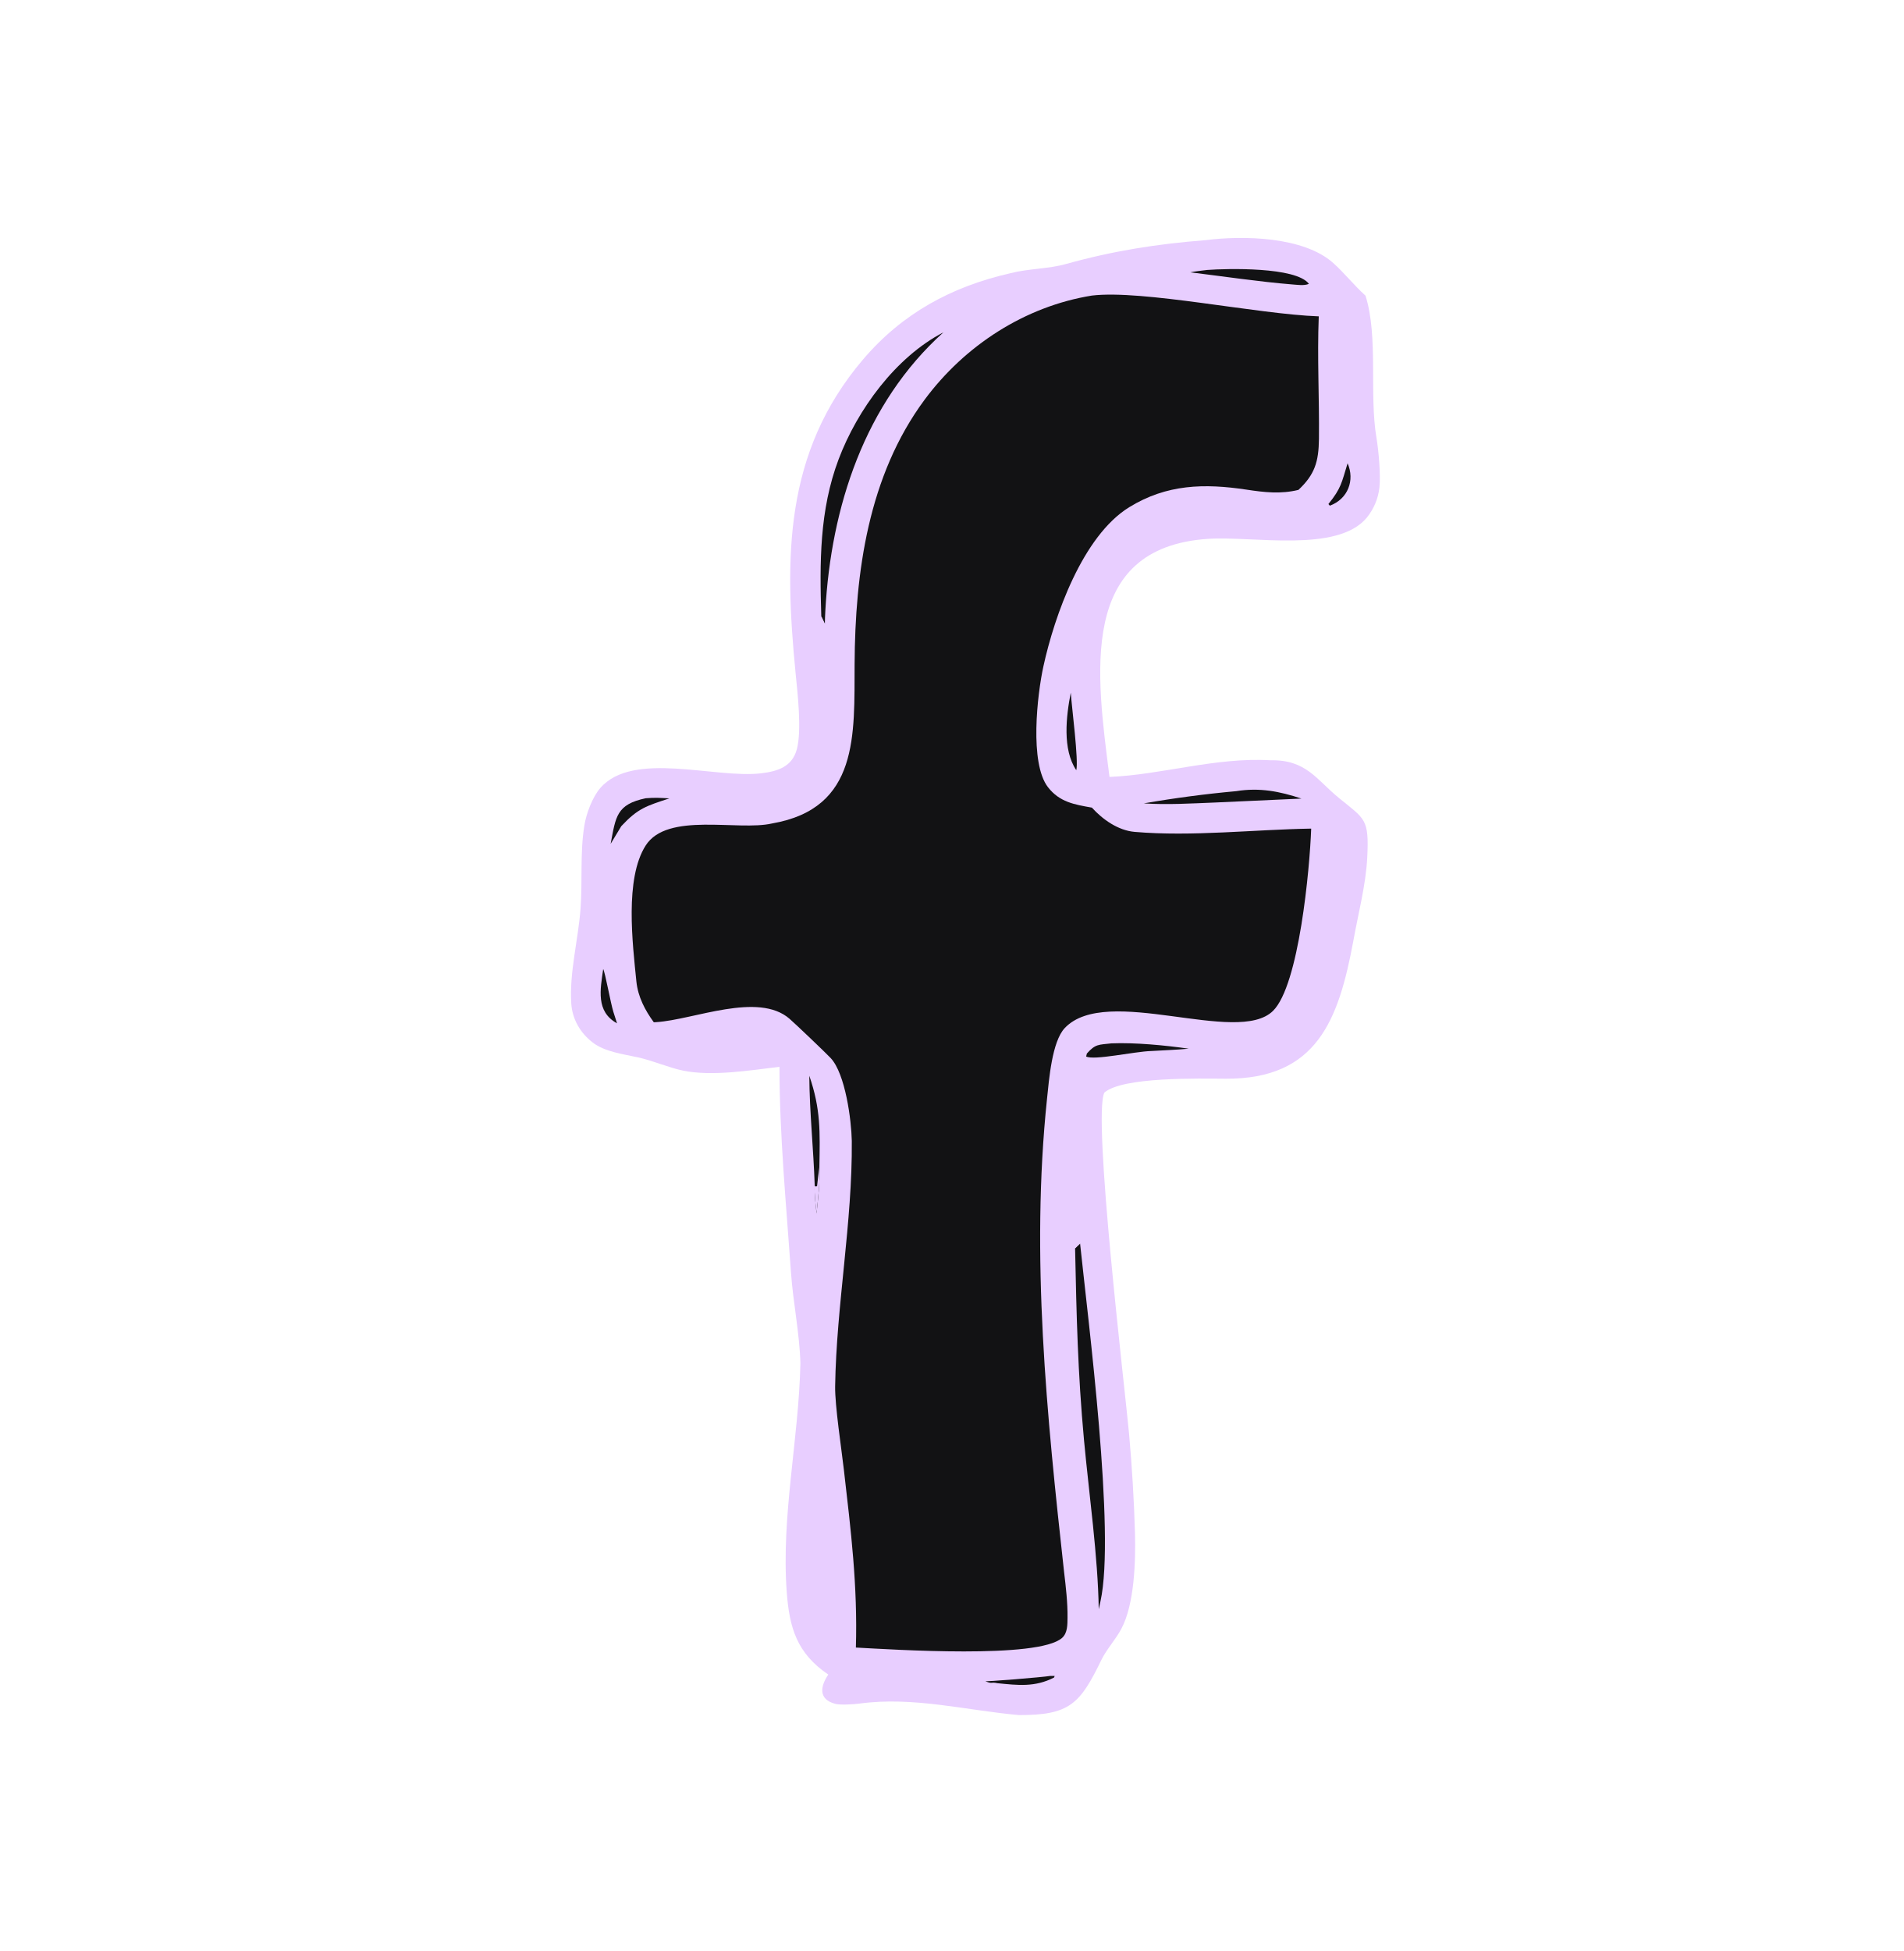
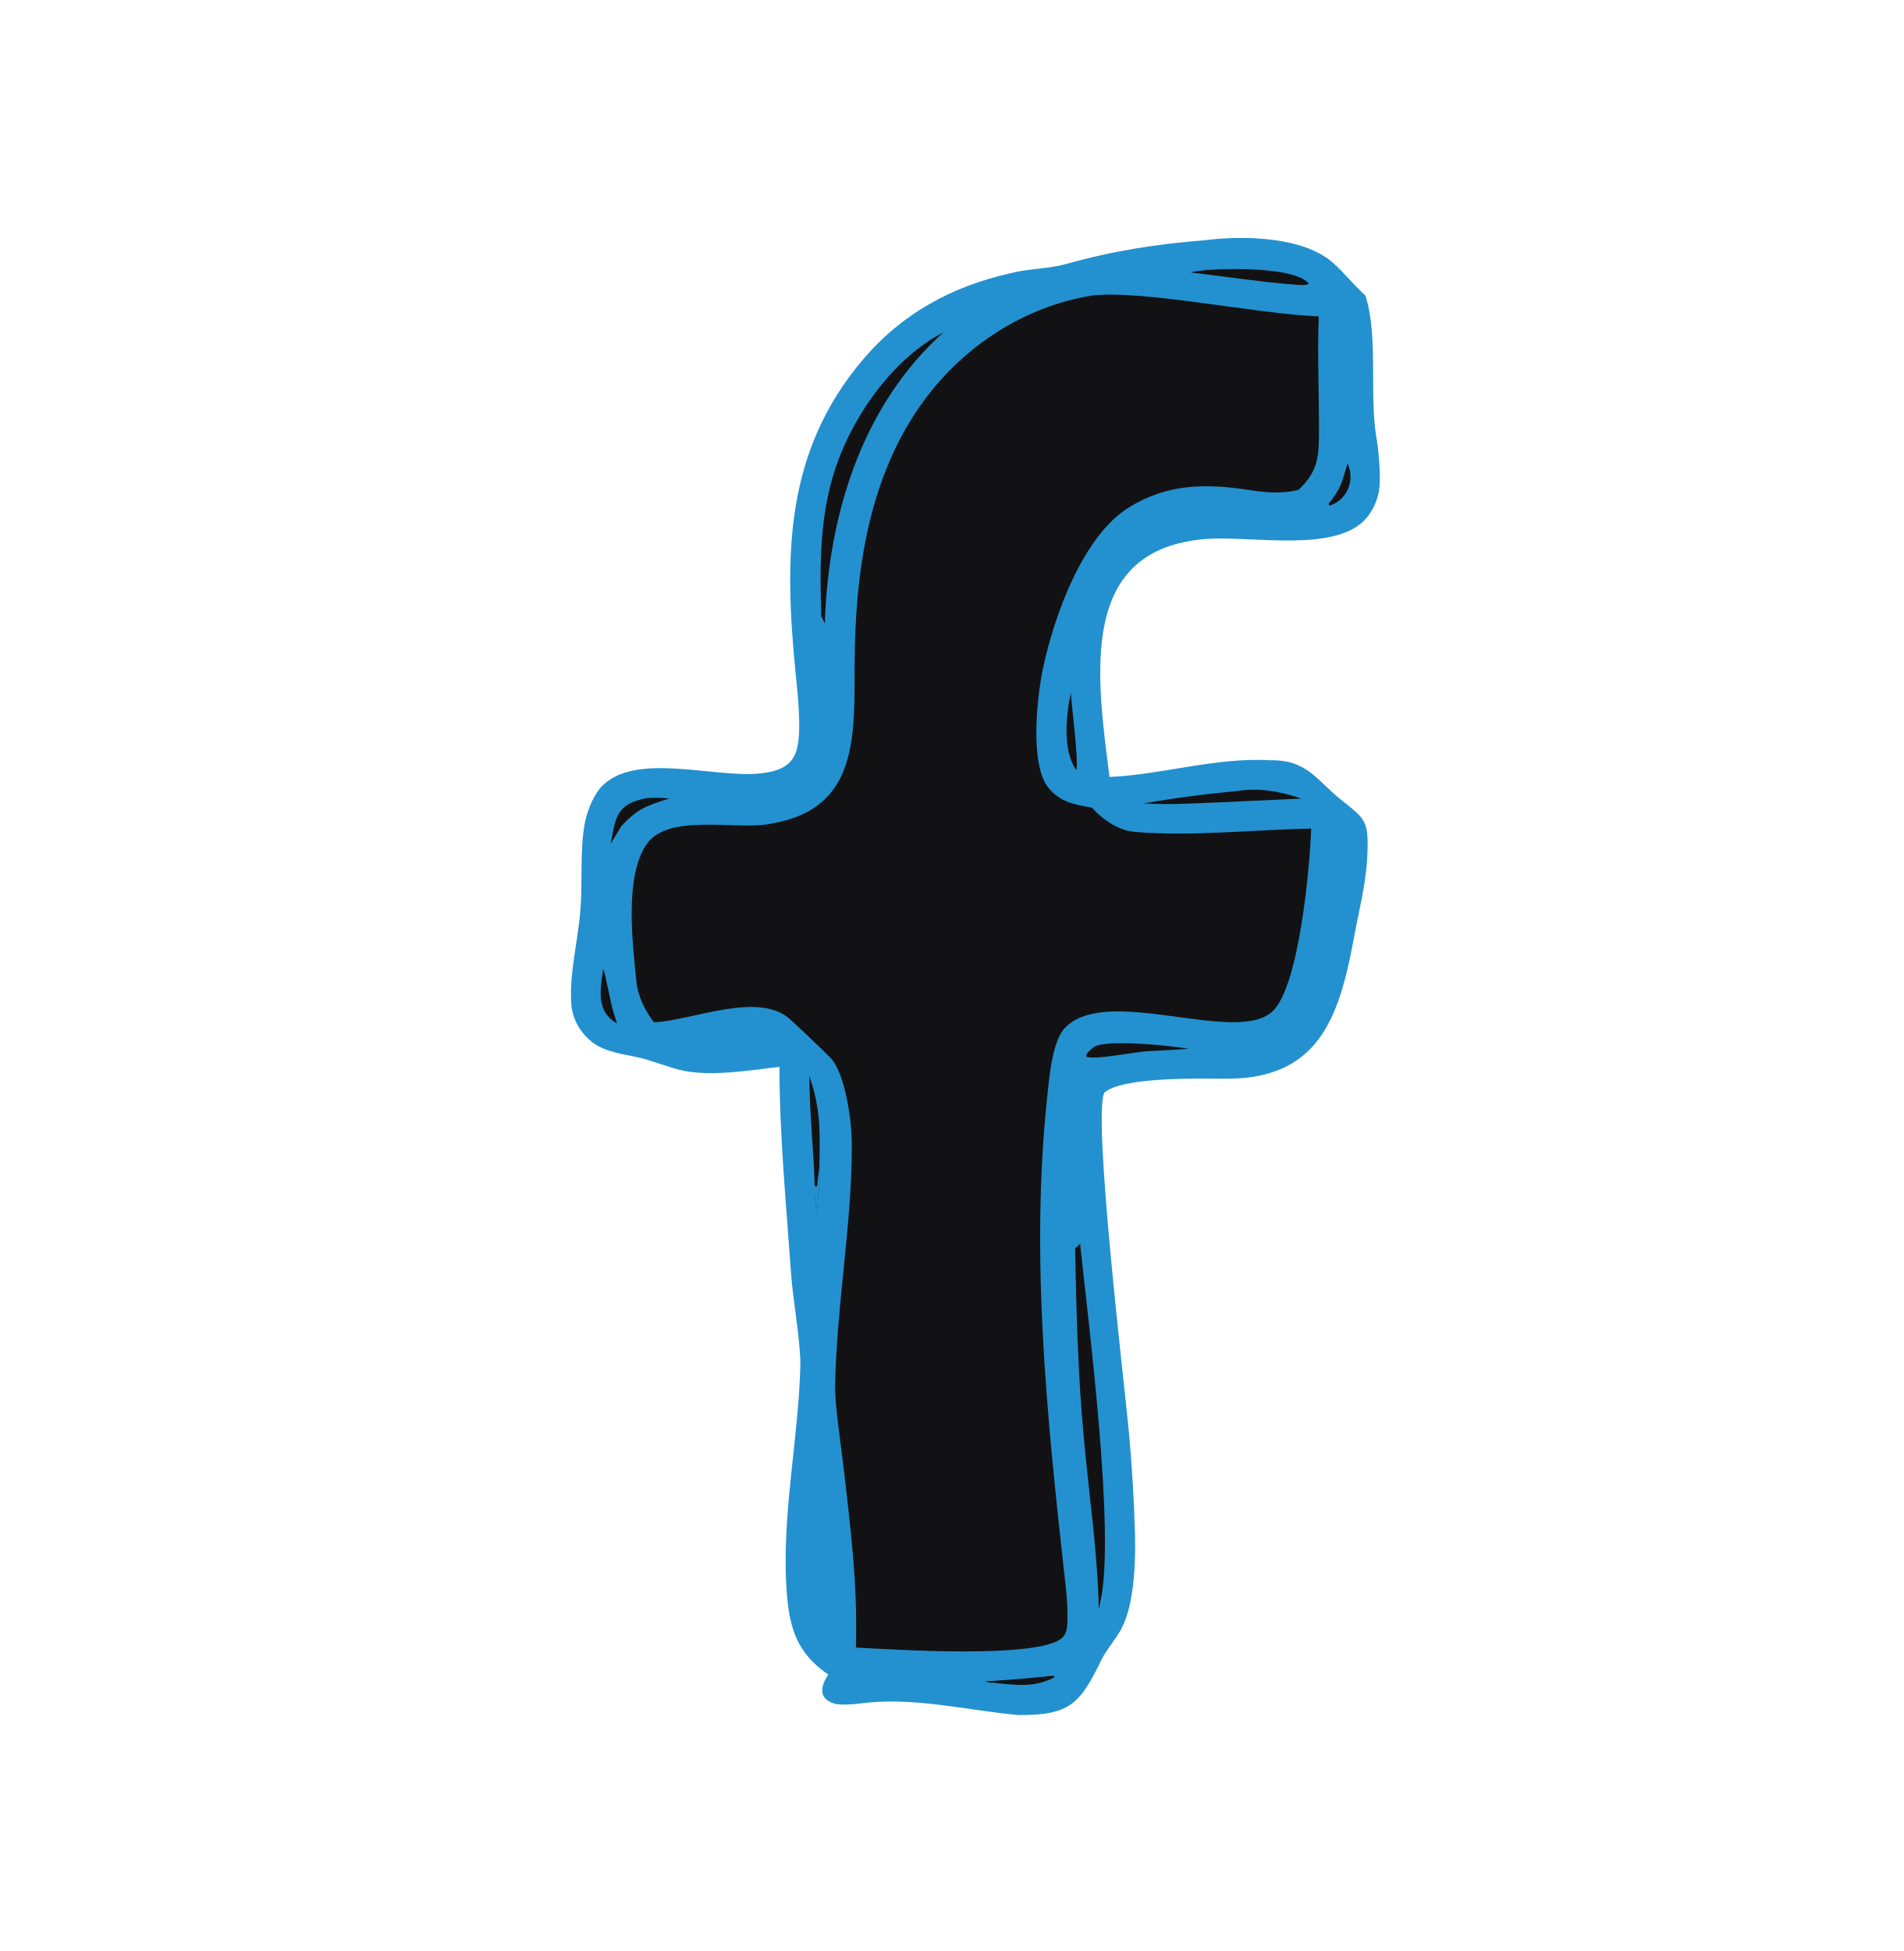
<svg xmlns="http://www.w3.org/2000/svg" width="40" height="41" viewBox="0 0 40 41" fill="none">
-   <path d="M25.345 5.046C26.125 4.946 27.399 4.97 28.02 5.527C28.259 5.741 28.452 5.991 28.698 6.213C28.972 7.074 28.773 8.285 28.929 9.202C28.975 9.468 29.02 9.991 28.991 10.247C28.965 10.479 28.872 10.698 28.725 10.879C28.104 11.626 26.336 11.261 25.388 11.324C22.639 11.507 23.047 14.186 23.318 16.327C24.413 16.282 25.553 15.91 26.694 15.977C27.456 15.96 27.666 16.384 28.144 16.773C28.689 17.218 28.776 17.203 28.735 18.023C28.706 18.602 28.54 19.222 28.441 19.783C28.133 21.43 27.681 22.681 25.757 22.669C25.201 22.666 23.591 22.627 23.21 22.961C22.958 23.46 23.645 29.204 23.729 30.127C23.792 30.828 23.834 31.53 23.854 32.232C23.868 32.806 23.844 33.71 23.568 34.227C23.458 34.44 23.252 34.667 23.151 34.876C22.699 35.809 22.483 36.046 21.41 36.042C20.288 35.94 19.194 35.648 18.067 35.8C17.948 35.816 17.662 35.835 17.555 35.806C17.195 35.711 17.239 35.439 17.408 35.191C16.75 34.743 16.592 34.217 16.535 33.46C16.416 31.854 16.788 30.249 16.822 28.648C16.804 28.014 16.669 27.375 16.624 26.744C16.524 25.312 16.382 23.855 16.382 22.419C15.756 22.494 14.97 22.623 14.361 22.5C14.071 22.442 13.713 22.287 13.408 22.22C13.095 22.152 12.712 22.104 12.459 21.91C12.196 21.708 12.027 21.419 12.006 21.085C11.965 20.436 12.152 19.752 12.201 19.096C12.244 18.51 12.188 17.918 12.282 17.345C12.322 17.096 12.451 16.75 12.618 16.558C13.308 15.77 15.026 16.366 15.996 16.251C16.347 16.209 16.648 16.113 16.747 15.746C16.855 15.341 16.761 14.556 16.72 14.138C16.486 11.734 16.473 9.513 18.136 7.557C18.96 6.588 19.995 6.023 21.238 5.741C21.6 5.646 22.042 5.65 22.396 5.55C23.401 5.27 24.306 5.128 25.345 5.046Z" fill="#E8CEFF" />
+   <path d="M25.345 5.046C26.125 4.946 27.399 4.97 28.02 5.527C28.259 5.741 28.452 5.991 28.698 6.213C28.972 7.074 28.773 8.285 28.929 9.202C28.975 9.468 29.02 9.991 28.991 10.247C28.965 10.479 28.872 10.698 28.725 10.879C28.104 11.626 26.336 11.261 25.388 11.324C22.639 11.507 23.047 14.186 23.318 16.327C24.413 16.282 25.553 15.91 26.694 15.977C27.456 15.96 27.666 16.384 28.144 16.773C28.689 17.218 28.776 17.203 28.735 18.023C28.706 18.602 28.54 19.222 28.441 19.783C28.133 21.43 27.681 22.681 25.757 22.669C25.201 22.666 23.591 22.627 23.21 22.961C22.958 23.46 23.645 29.204 23.729 30.127C23.792 30.828 23.834 31.53 23.854 32.232C23.868 32.806 23.844 33.71 23.568 34.227C23.458 34.44 23.252 34.667 23.151 34.876C22.699 35.809 22.483 36.046 21.41 36.042C20.288 35.94 19.194 35.648 18.067 35.8C17.948 35.816 17.662 35.835 17.555 35.806C17.195 35.711 17.239 35.439 17.408 35.191C16.75 34.743 16.592 34.217 16.535 33.46C16.416 31.854 16.788 30.249 16.822 28.648C16.804 28.014 16.669 27.375 16.624 26.744C16.524 25.312 16.382 23.855 16.382 22.419C15.756 22.494 14.97 22.623 14.361 22.5C14.071 22.442 13.713 22.287 13.408 22.22C13.095 22.152 12.712 22.104 12.459 21.91C12.196 21.708 12.027 21.419 12.006 21.085C11.965 20.436 12.152 19.752 12.201 19.096C12.244 18.51 12.188 17.918 12.282 17.345C12.322 17.096 12.451 16.75 12.618 16.558C13.308 15.77 15.026 16.366 15.996 16.251C16.347 16.209 16.648 16.113 16.747 15.746C16.855 15.341 16.761 14.556 16.72 14.138C16.486 11.734 16.473 9.513 18.136 7.557C18.96 6.588 19.995 6.023 21.238 5.741C21.6 5.646 22.042 5.65 22.396 5.55C23.401 5.27 24.306 5.128 25.345 5.046Z" fill="#2391cf" />
  <path d="M22.95 6.211C24.016 6.085 26.428 6.603 27.716 6.648C27.682 7.523 27.729 8.351 27.72 9.222C27.715 9.705 27.631 9.974 27.289 10.295C26.917 10.386 26.576 10.347 26.2 10.29C25.31 10.156 24.521 10.174 23.734 10.658C22.752 11.262 22.161 12.944 21.93 13.999C21.8 14.589 21.632 16.037 22.026 16.544C22.269 16.856 22.578 16.907 22.948 16.972C23.177 17.225 23.502 17.452 23.846 17.482C25.05 17.585 26.349 17.433 27.557 17.413C27.527 18.254 27.302 20.703 26.755 21.243C26.006 21.984 23.26 20.674 22.379 21.603C22.108 21.888 22.047 22.692 22.005 23.091C21.658 26.401 22 29.745 22.364 33.039C22.401 33.351 22.44 33.681 22.436 33.996C22.434 34.141 22.438 34.316 22.322 34.42C21.821 34.867 18.766 34.664 17.988 34.623C18.026 33.318 17.884 32.173 17.735 30.882C17.684 30.438 17.546 29.538 17.552 29.134C17.578 27.43 17.917 25.681 17.902 23.976C17.894 23.54 17.767 22.566 17.459 22.236C17.363 22.133 16.721 21.52 16.594 21.41C15.935 20.836 14.583 21.429 13.795 21.48L13.741 21.483C13.557 21.231 13.408 20.949 13.375 20.627C13.295 19.829 13.126 18.466 13.569 17.77C14.024 17.054 15.513 17.47 16.226 17.305C18.058 16.988 17.953 15.437 17.961 13.96C17.971 12.027 18.248 9.999 19.432 8.4C20.278 7.259 21.539 6.439 22.95 6.211Z" fill="#121214" />
  <path d="M22.595 26.234L22.7 26.133C22.87 27.762 23.446 32.211 23.129 33.649L23.092 33.818C23.076 32.715 22.887 31.39 22.783 30.27C22.651 28.846 22.625 27.65 22.595 26.234Z" fill="#121214" />
  <path d="M17.261 12.953C17.226 11.827 17.22 10.726 17.625 9.652C18.019 8.609 18.823 7.505 19.828 6.984C18.171 8.475 17.465 10.655 17.346 12.834C17.341 12.927 17.337 13.019 17.336 13.111L17.261 12.953Z" fill="#121214" />
  <path d="M25.982 16.626C26.471 16.547 26.895 16.63 27.352 16.782L25.529 16.865C25.041 16.884 24.524 16.916 24.039 16.883C24.683 16.771 25.331 16.685 25.982 16.626Z" fill="#121214" />
  <path d="M25.372 5.673C25.785 5.643 27.238 5.604 27.509 5.965C27.41 6.009 27.268 5.985 27.155 5.977C26.481 5.923 25.695 5.806 25.017 5.723C25.12 5.701 25.264 5.687 25.372 5.673Z" fill="#121214" />
  <path d="M23.36 21.926C23.859 21.906 24.488 21.967 24.983 22.038C24.731 22.062 24.451 22.072 24.195 22.087C23.84 22.097 22.99 22.29 22.827 22.202L22.843 22.139C23.023 21.937 23.087 21.957 23.36 21.926Z" fill="#121214" />
  <path d="M17.123 24.919C17.098 24.152 17.014 23.376 17.009 22.607C17.252 23.312 17.233 23.785 17.221 24.52C17.236 24.854 17.195 25.169 17.161 25.5C17.144 25.322 17.113 25.093 17.123 24.919Z" fill="#121214" />
-   <path d="M17.123 24.921L17.138 24.933L17.172 24.929C17.186 24.793 17.203 24.657 17.221 24.521C17.236 24.855 17.195 25.17 17.161 25.502C17.143 25.324 17.112 25.095 17.123 24.921Z" fill="#E8CEFF" />
+   <path d="M17.123 24.921L17.138 24.933L17.172 24.929C17.186 24.793 17.203 24.657 17.221 24.521C17.236 24.855 17.195 25.17 17.161 25.502C17.143 25.324 17.112 25.095 17.123 24.921Z" fill="#2391cf" />
  <path d="M13.571 16.775C13.766 16.759 13.877 16.767 14.068 16.778C13.581 16.939 13.411 16.984 13.058 17.361L12.834 17.733C12.942 17.16 12.955 16.905 13.571 16.775Z" fill="#121214" />
  <path d="M22.504 14.557C22.525 14.863 22.672 15.989 22.62 16.186C22.325 15.749 22.407 15.051 22.504 14.557Z" fill="#121214" />
  <path d="M12.677 20.365C12.718 20.431 12.832 21.077 12.892 21.267L12.968 21.505C12.518 21.257 12.617 20.793 12.677 20.365Z" fill="#121214" />
  <path d="M28.322 9.736C28.478 10.091 28.331 10.486 27.949 10.627L27.919 10.592C28.188 10.26 28.196 10.146 28.322 9.736Z" fill="#121214" />
-   <path d="M17.234 32.199C17.331 32.367 17.38 33.715 17.366 33.977C17.226 33.455 17.222 32.741 17.234 32.199Z" fill="#E8CEFF" />
+   <path d="M17.234 32.199C17.331 32.367 17.38 33.715 17.366 33.977C17.226 33.455 17.222 32.741 17.234 32.199Z" fill="#2391cf" />
  <path d="M22.075 35.219L22.166 35.219L22.153 35.253C21.751 35.46 21.391 35.415 20.96 35.372C20.822 35.341 20.857 35.396 20.706 35.328C20.662 35.349 21.918 35.246 22.075 35.219Z" fill="#121214" />
-   <path d="M22.595 26.233C22.595 25.853 22.6 25.473 22.609 25.092C22.67 25.377 22.687 25.832 22.7 26.132L22.595 26.233Z" fill="#E8CEFF" />
-   <path d="M15.585 21.813C15.68 21.801 15.824 21.787 15.905 21.829C15.737 21.906 15.612 21.902 15.428 21.917C15.305 21.934 15.162 21.956 15.048 21.918C15.232 21.838 15.385 21.835 15.585 21.813Z" fill="#E8CEFF" />
-   <path d="M17.261 12.953L17.336 13.111C17.338 13.232 17.346 13.276 17.313 13.395C17.254 13.237 17.265 13.122 17.261 12.953Z" fill="#E8CEFF" />
+   <path d="M22.595 26.233C22.595 25.853 22.6 25.473 22.609 25.092C22.67 25.377 22.687 25.832 22.7 26.132L22.595 26.233Z" fill="#2391cf" />
+   <path d="M15.585 21.813C15.68 21.801 15.824 21.787 15.905 21.829C15.737 21.906 15.612 21.902 15.428 21.917C15.305 21.934 15.162 21.956 15.048 21.918C15.232 21.838 15.385 21.835 15.585 21.813Z" fill="#2391cf" />
+   <path d="M17.261 12.953L17.336 13.111C17.338 13.232 17.346 13.276 17.313 13.395C17.254 13.237 17.265 13.122 17.261 12.953Z" fill="#2391cf" />
</svg>
